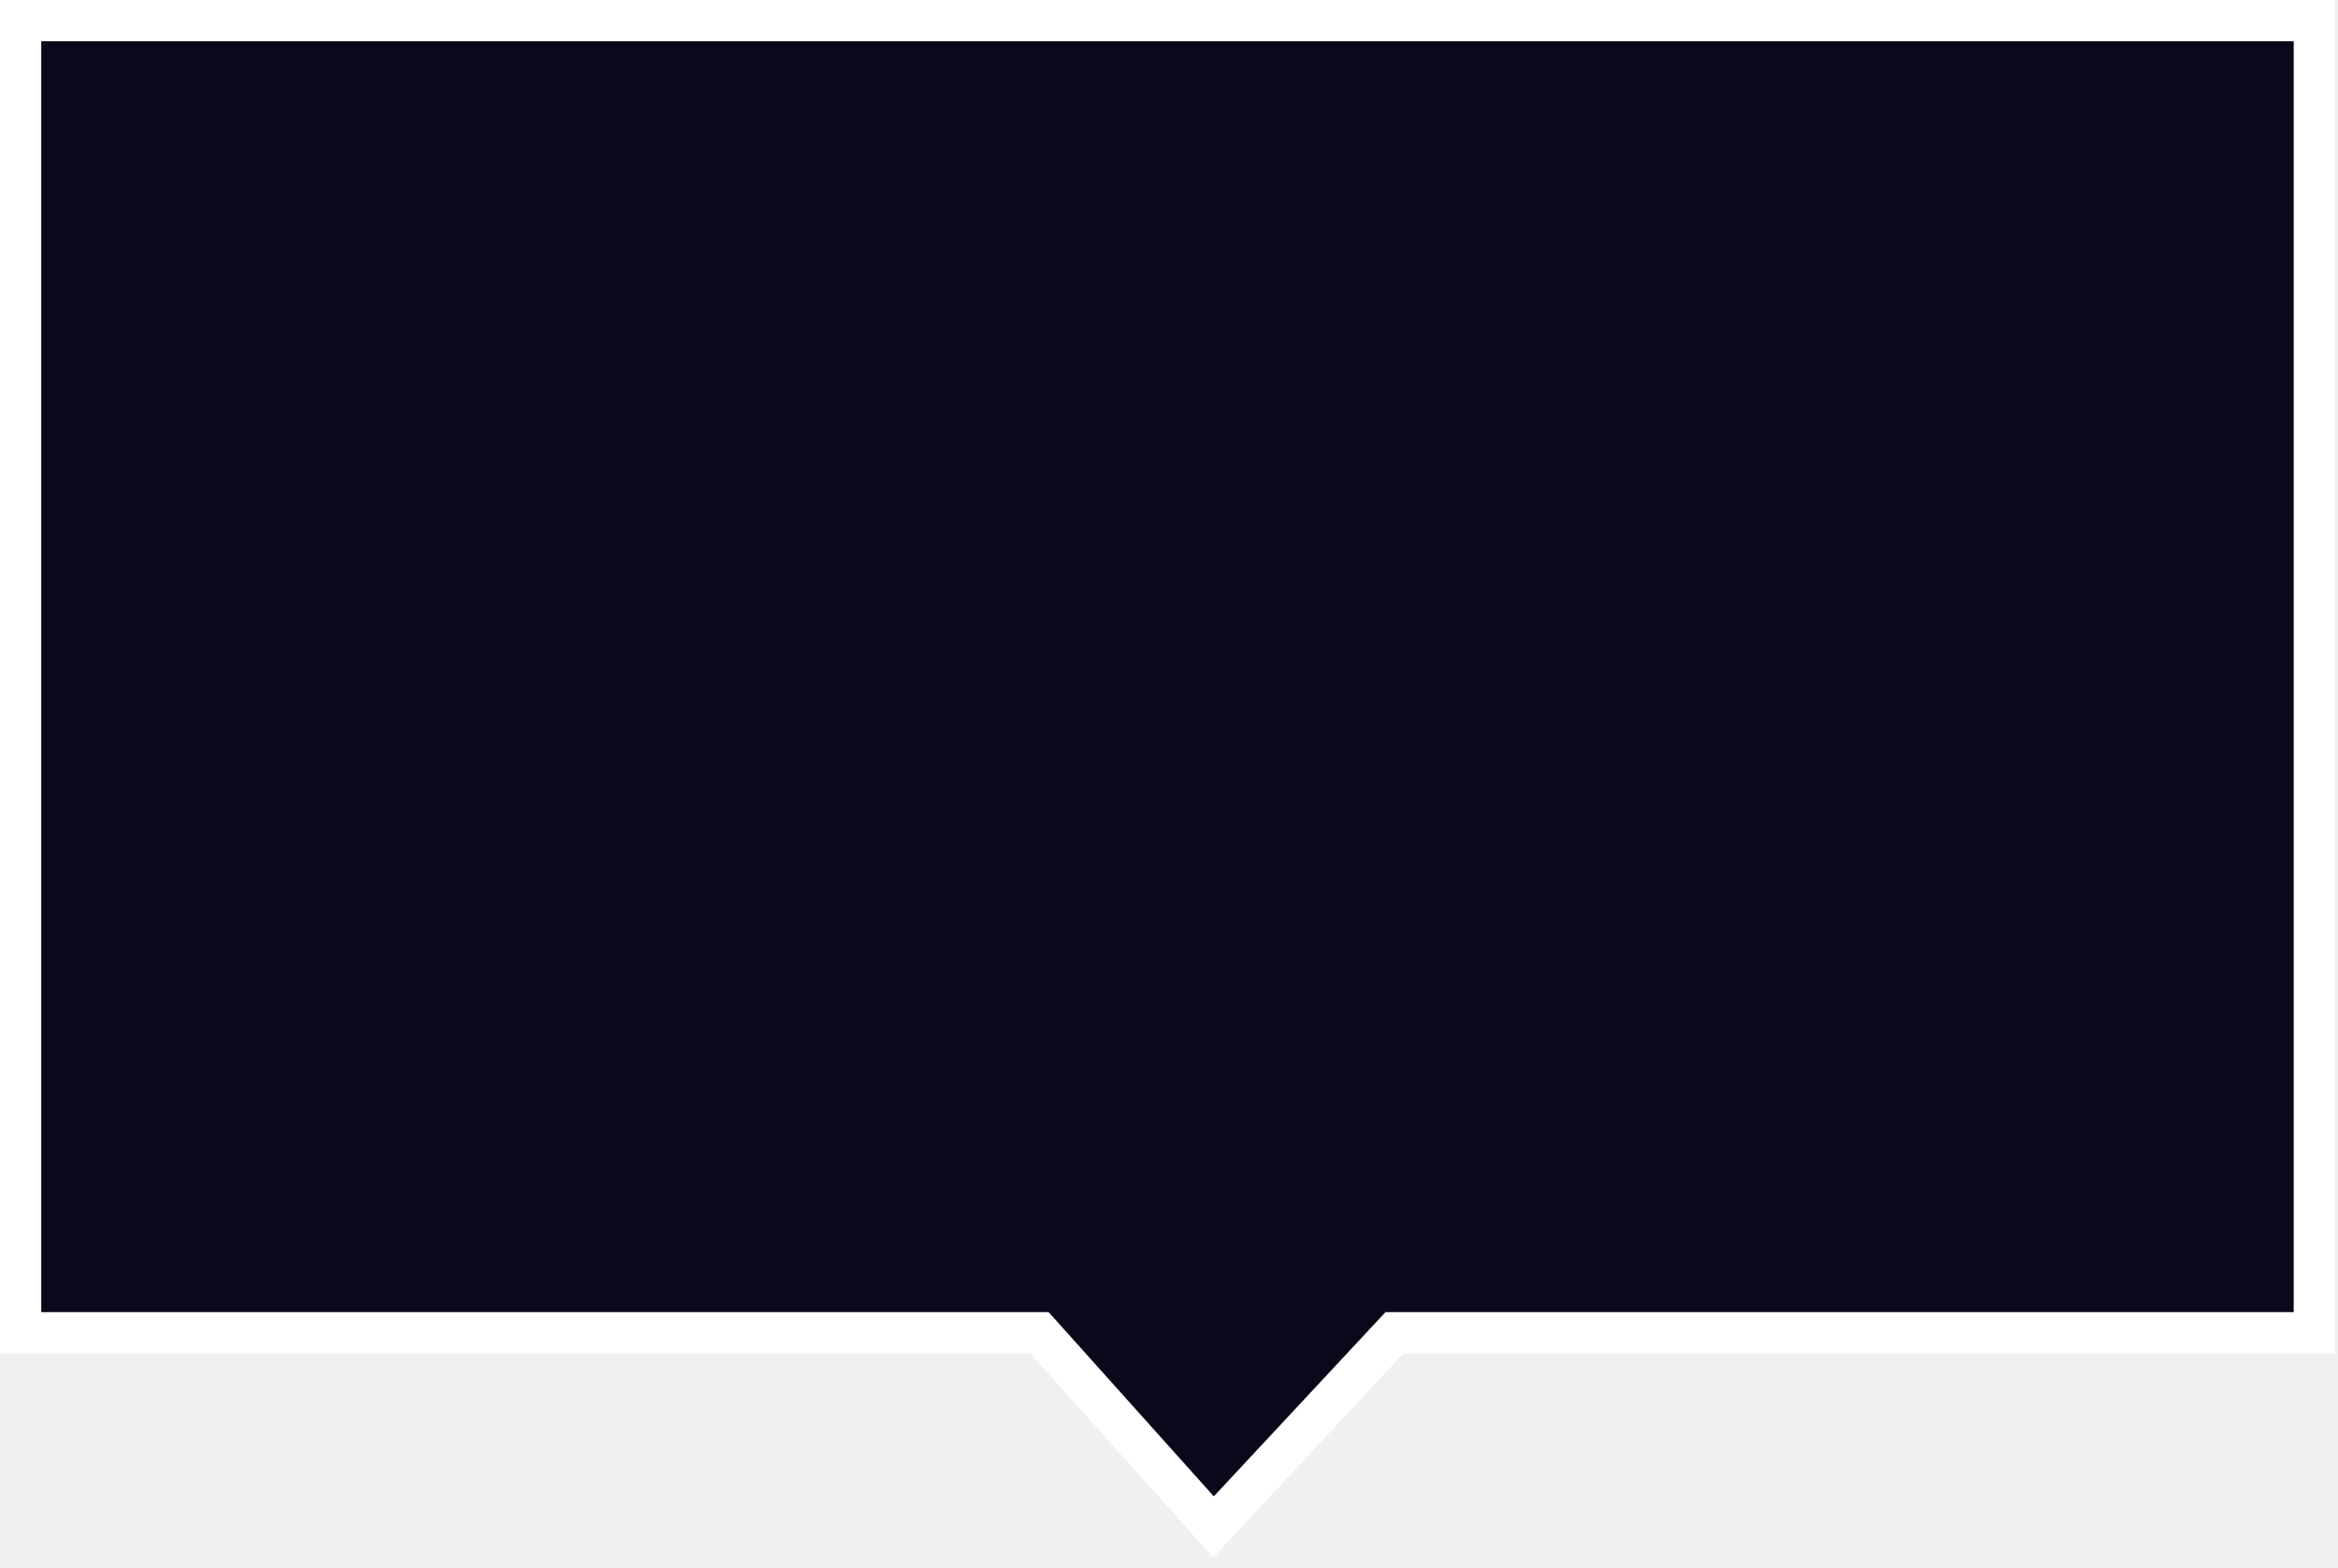
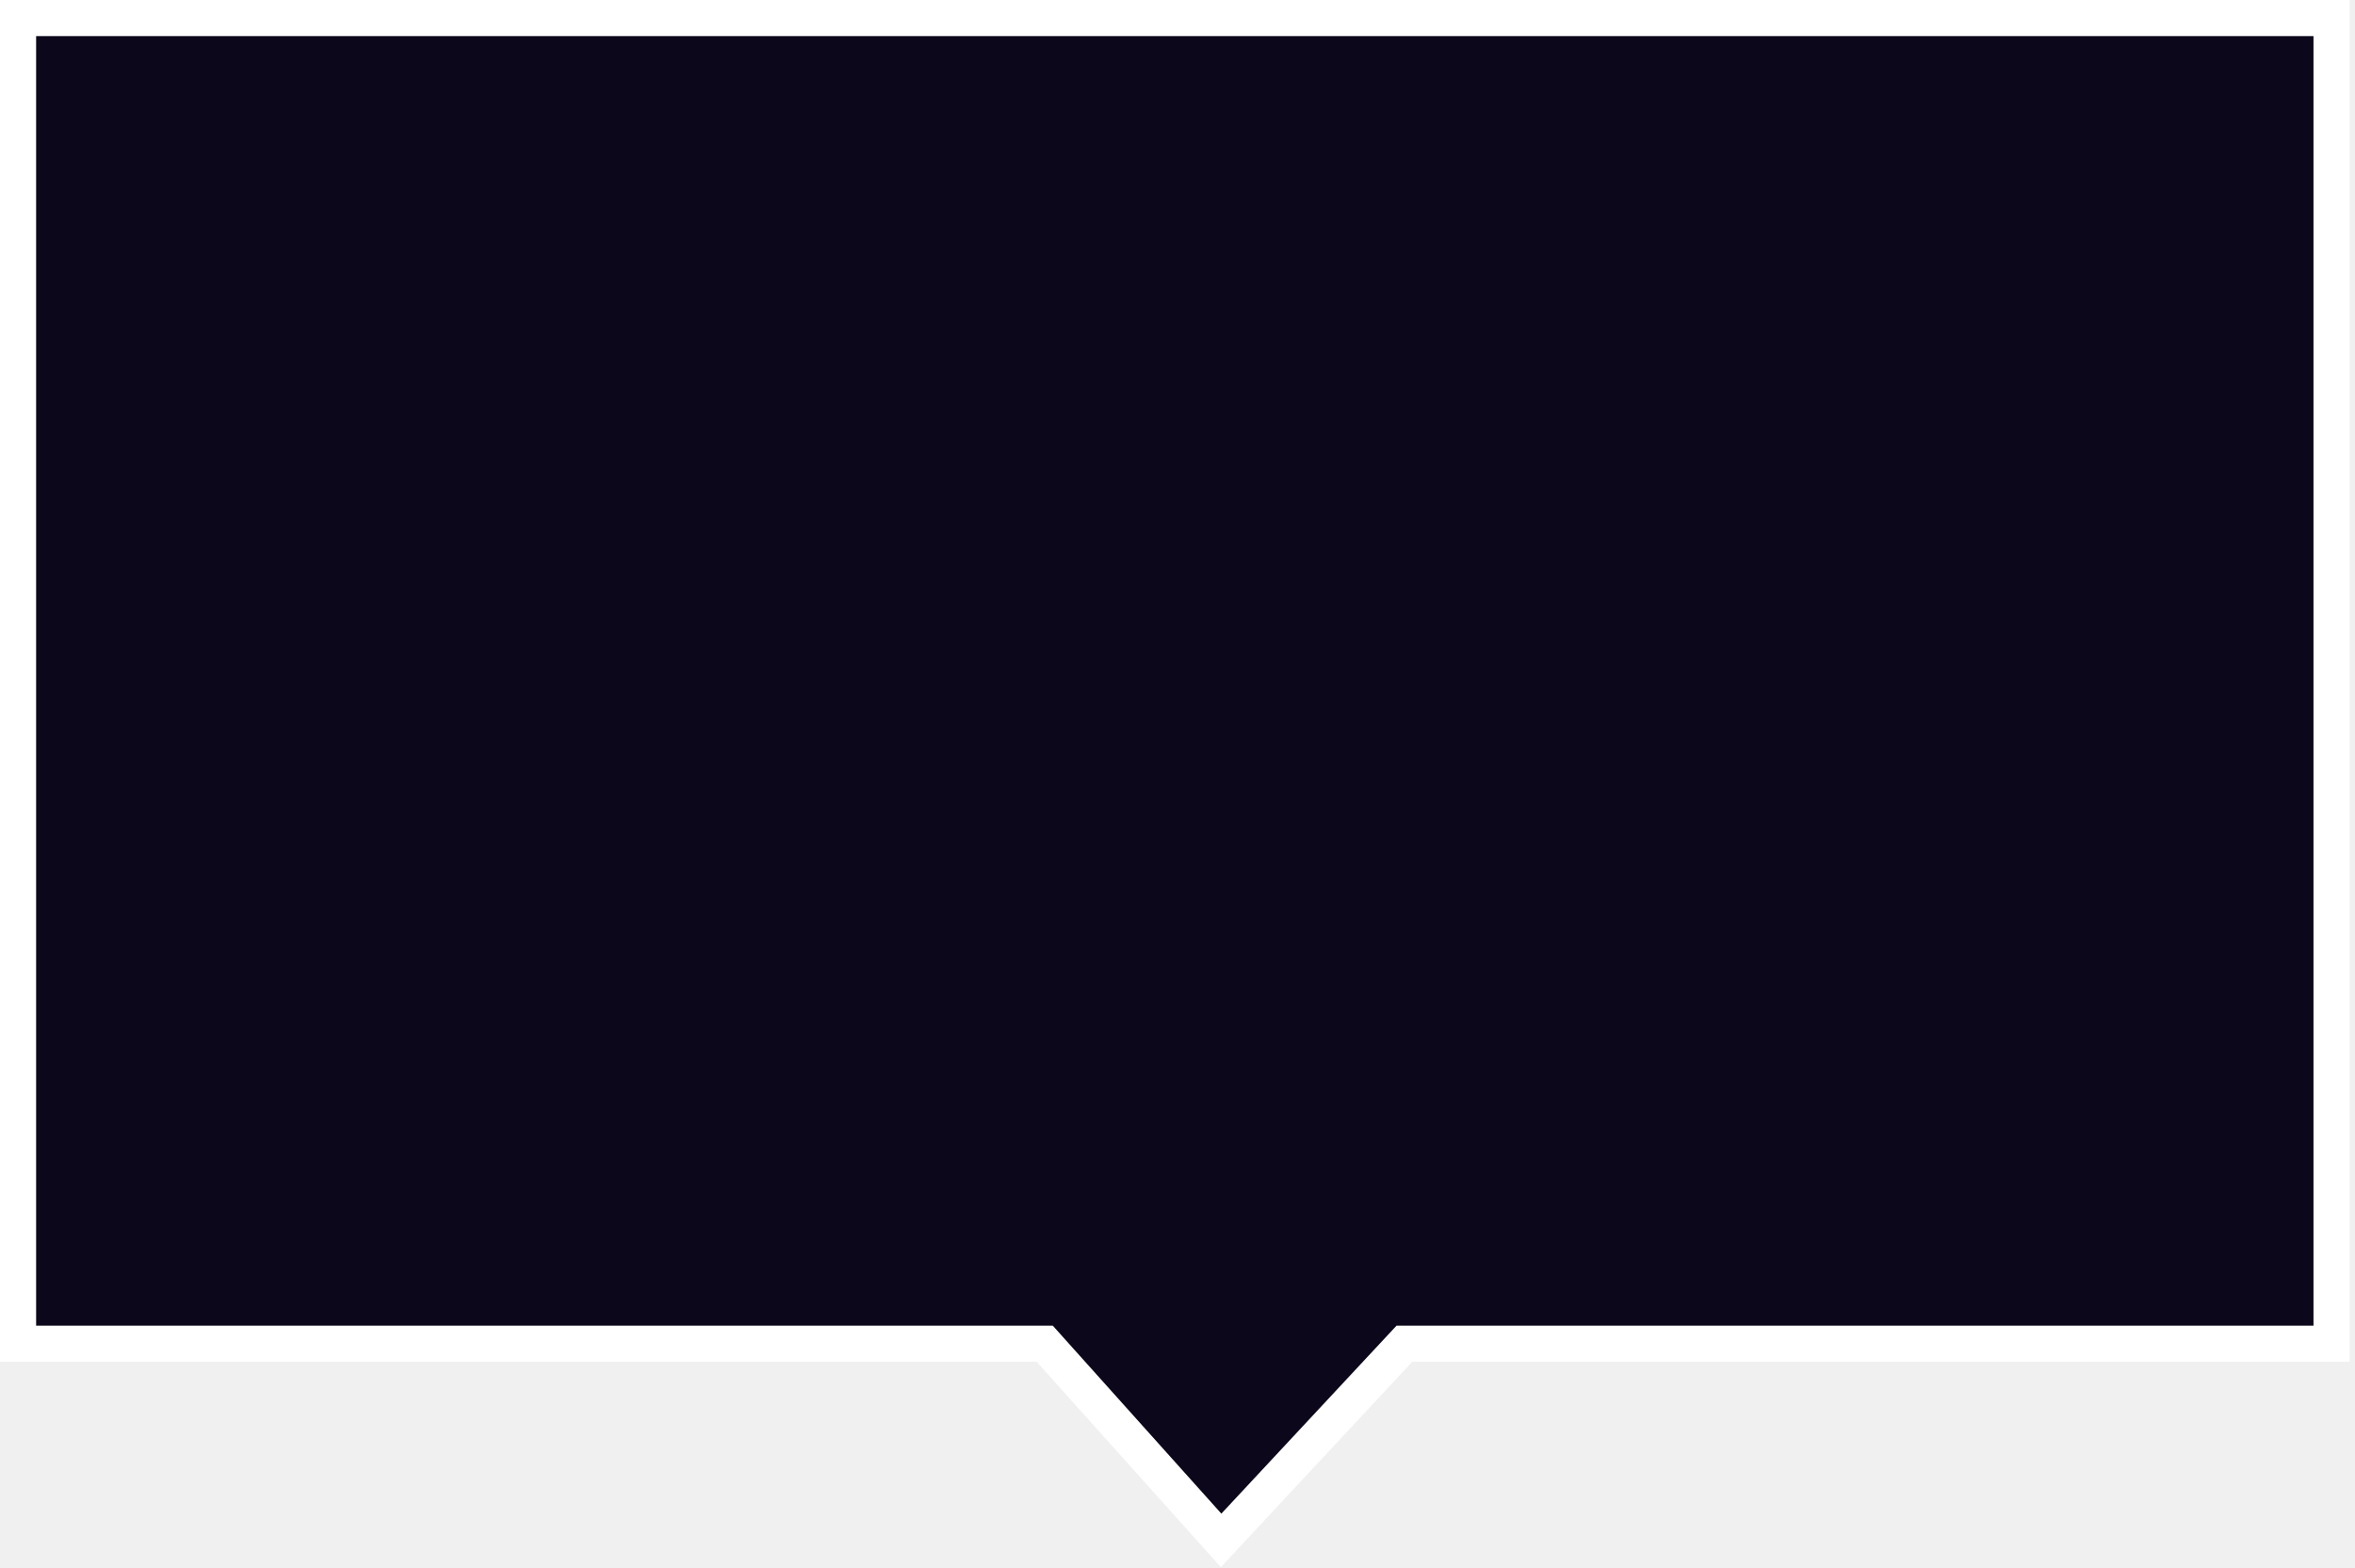
- <svg xmlns="http://www.w3.org/2000/svg" width="170" height="114" viewBox="0 0 170 114" fill="none">
-   <path d="M74.906 96.925H1.5V1.5H168.28V96.925H102.049H101.397L100.952 97.403L88.238 111.049L76.023 97.424L75.576 96.925H74.906Z" fill="#0C071B" stroke="white" stroke-width="3" />
+ <svg xmlns="http://www.w3.org/2000/svg" width="326" height="217" viewBox="0 0 326 217" fill="none">
+   <path d="M143.5 186.057H2.5V2.5H322.755V186.057H195.5H194.412L193.671 186.853L169.036 213.294L145.361 186.888L144.616 186.057H143.5Z" fill="#0C071B" stroke="white" stroke-width="5" />
</svg>
